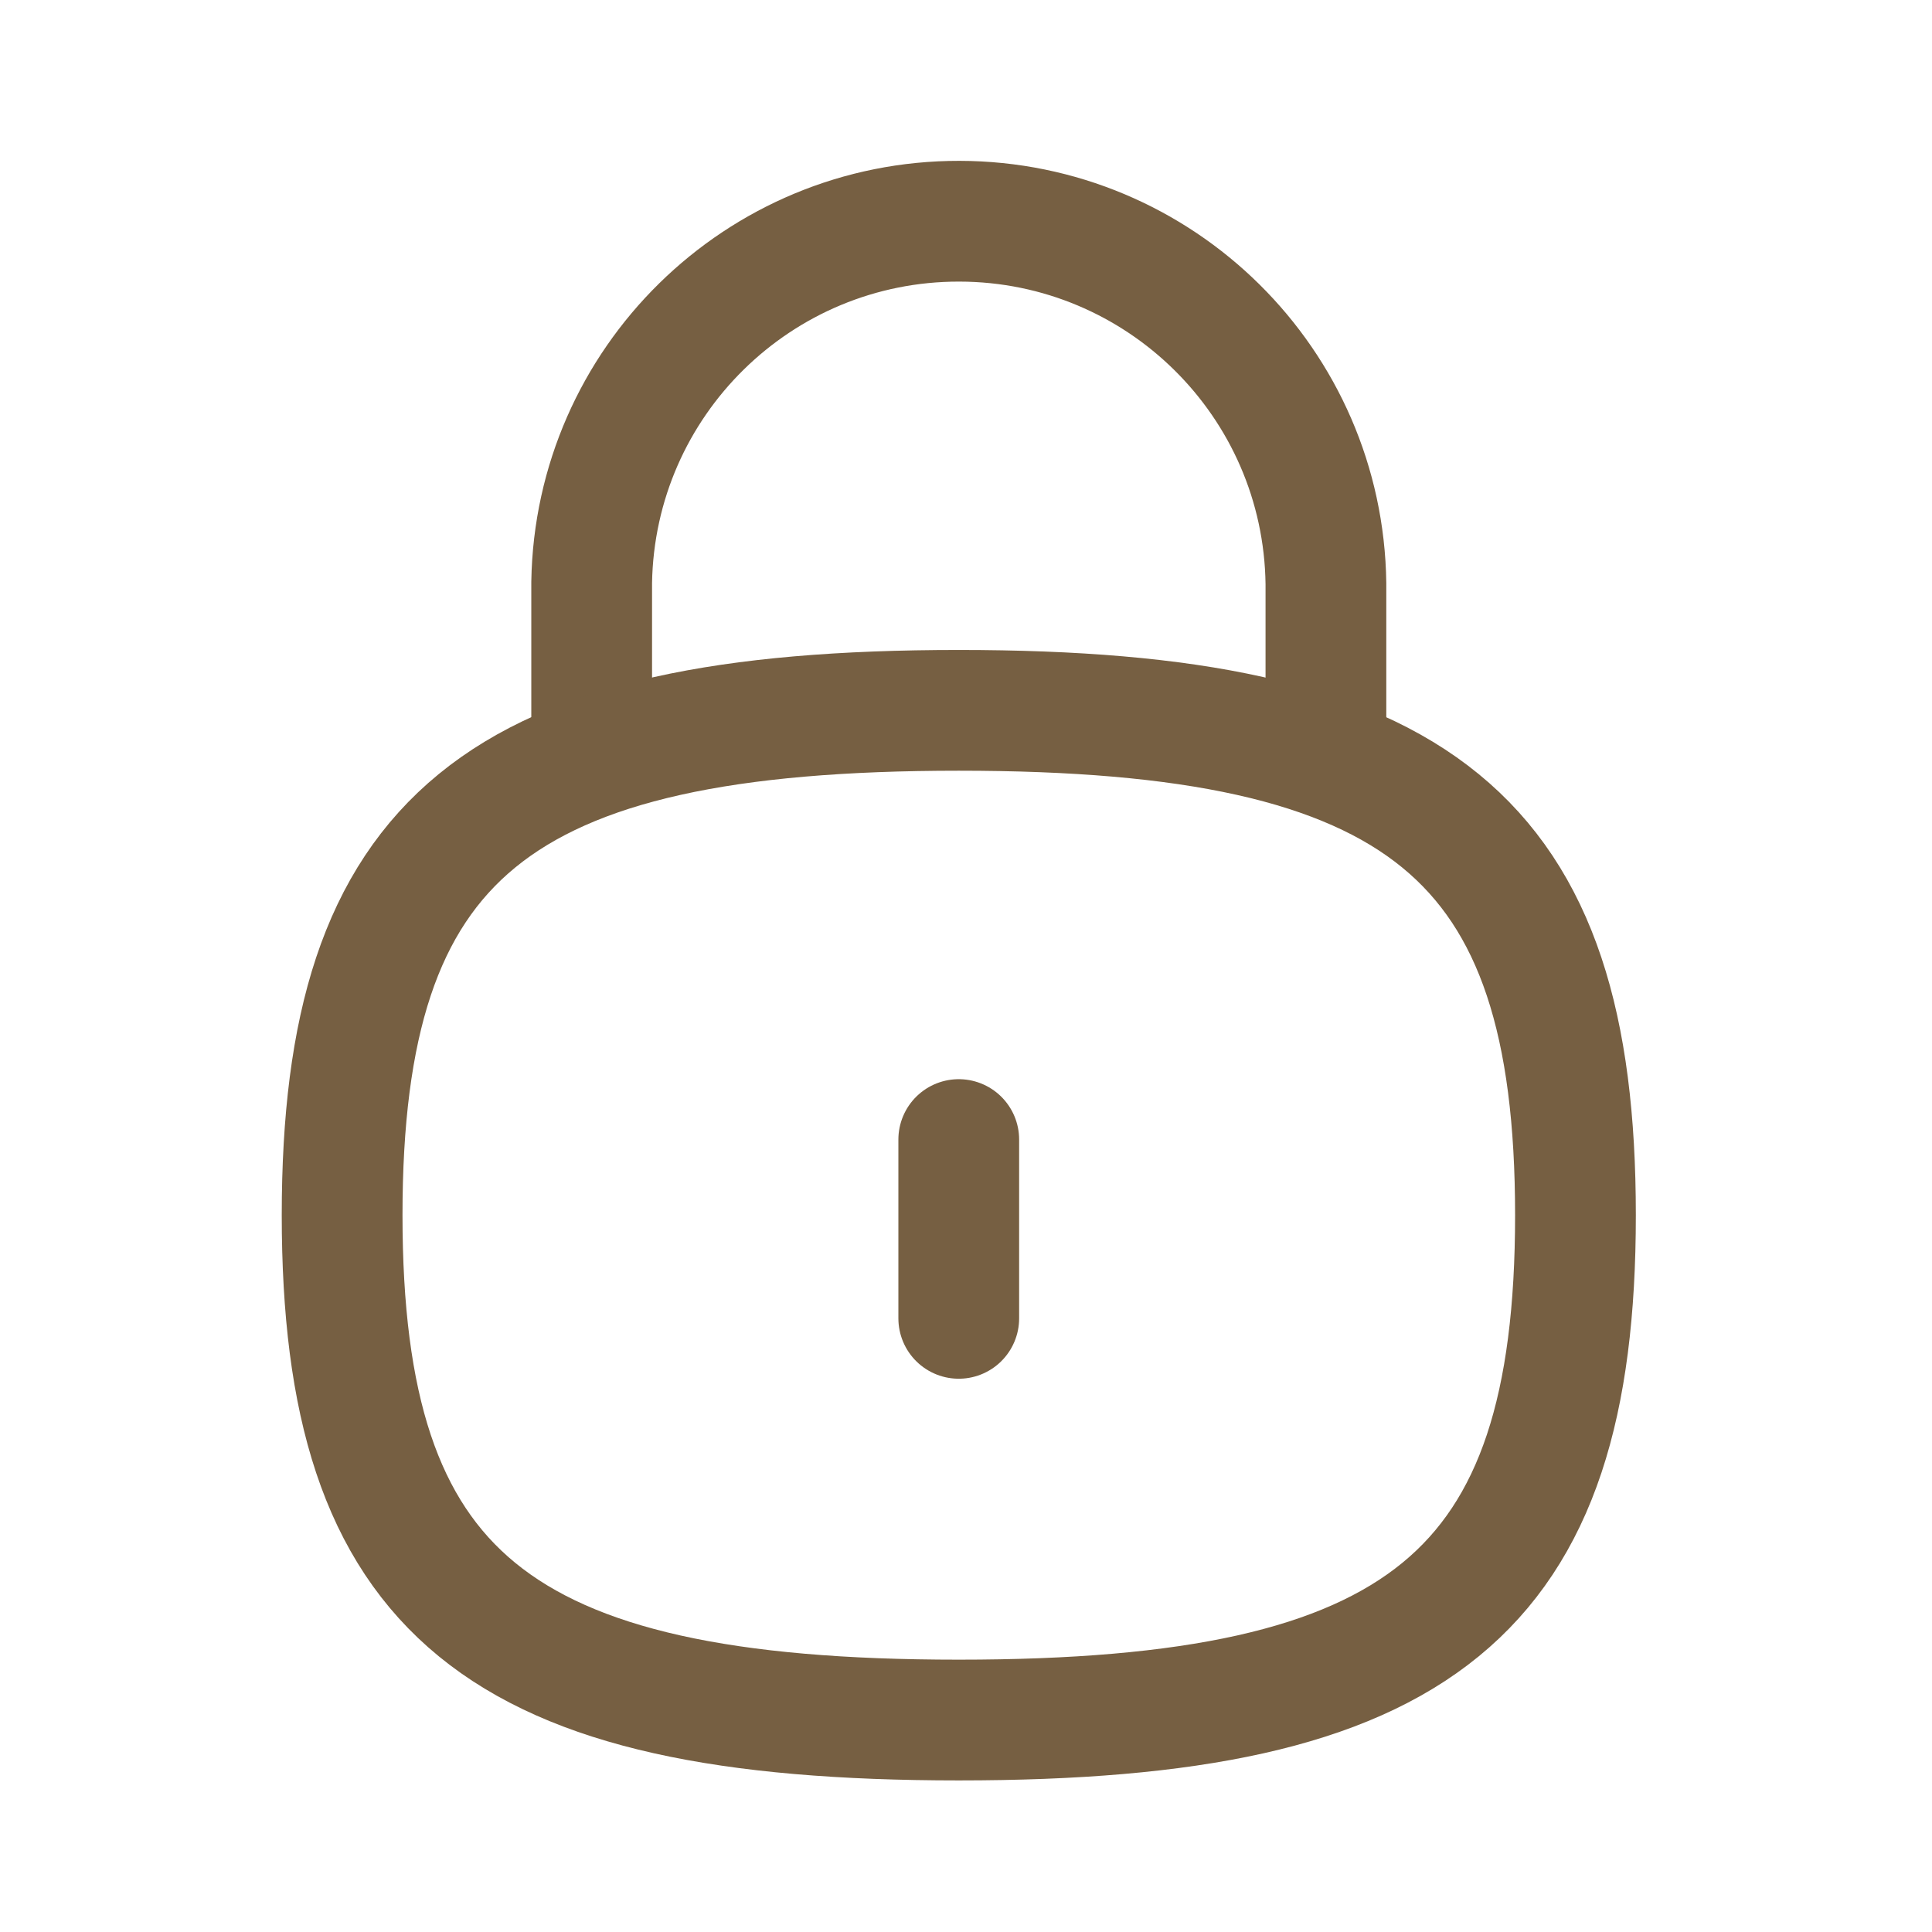
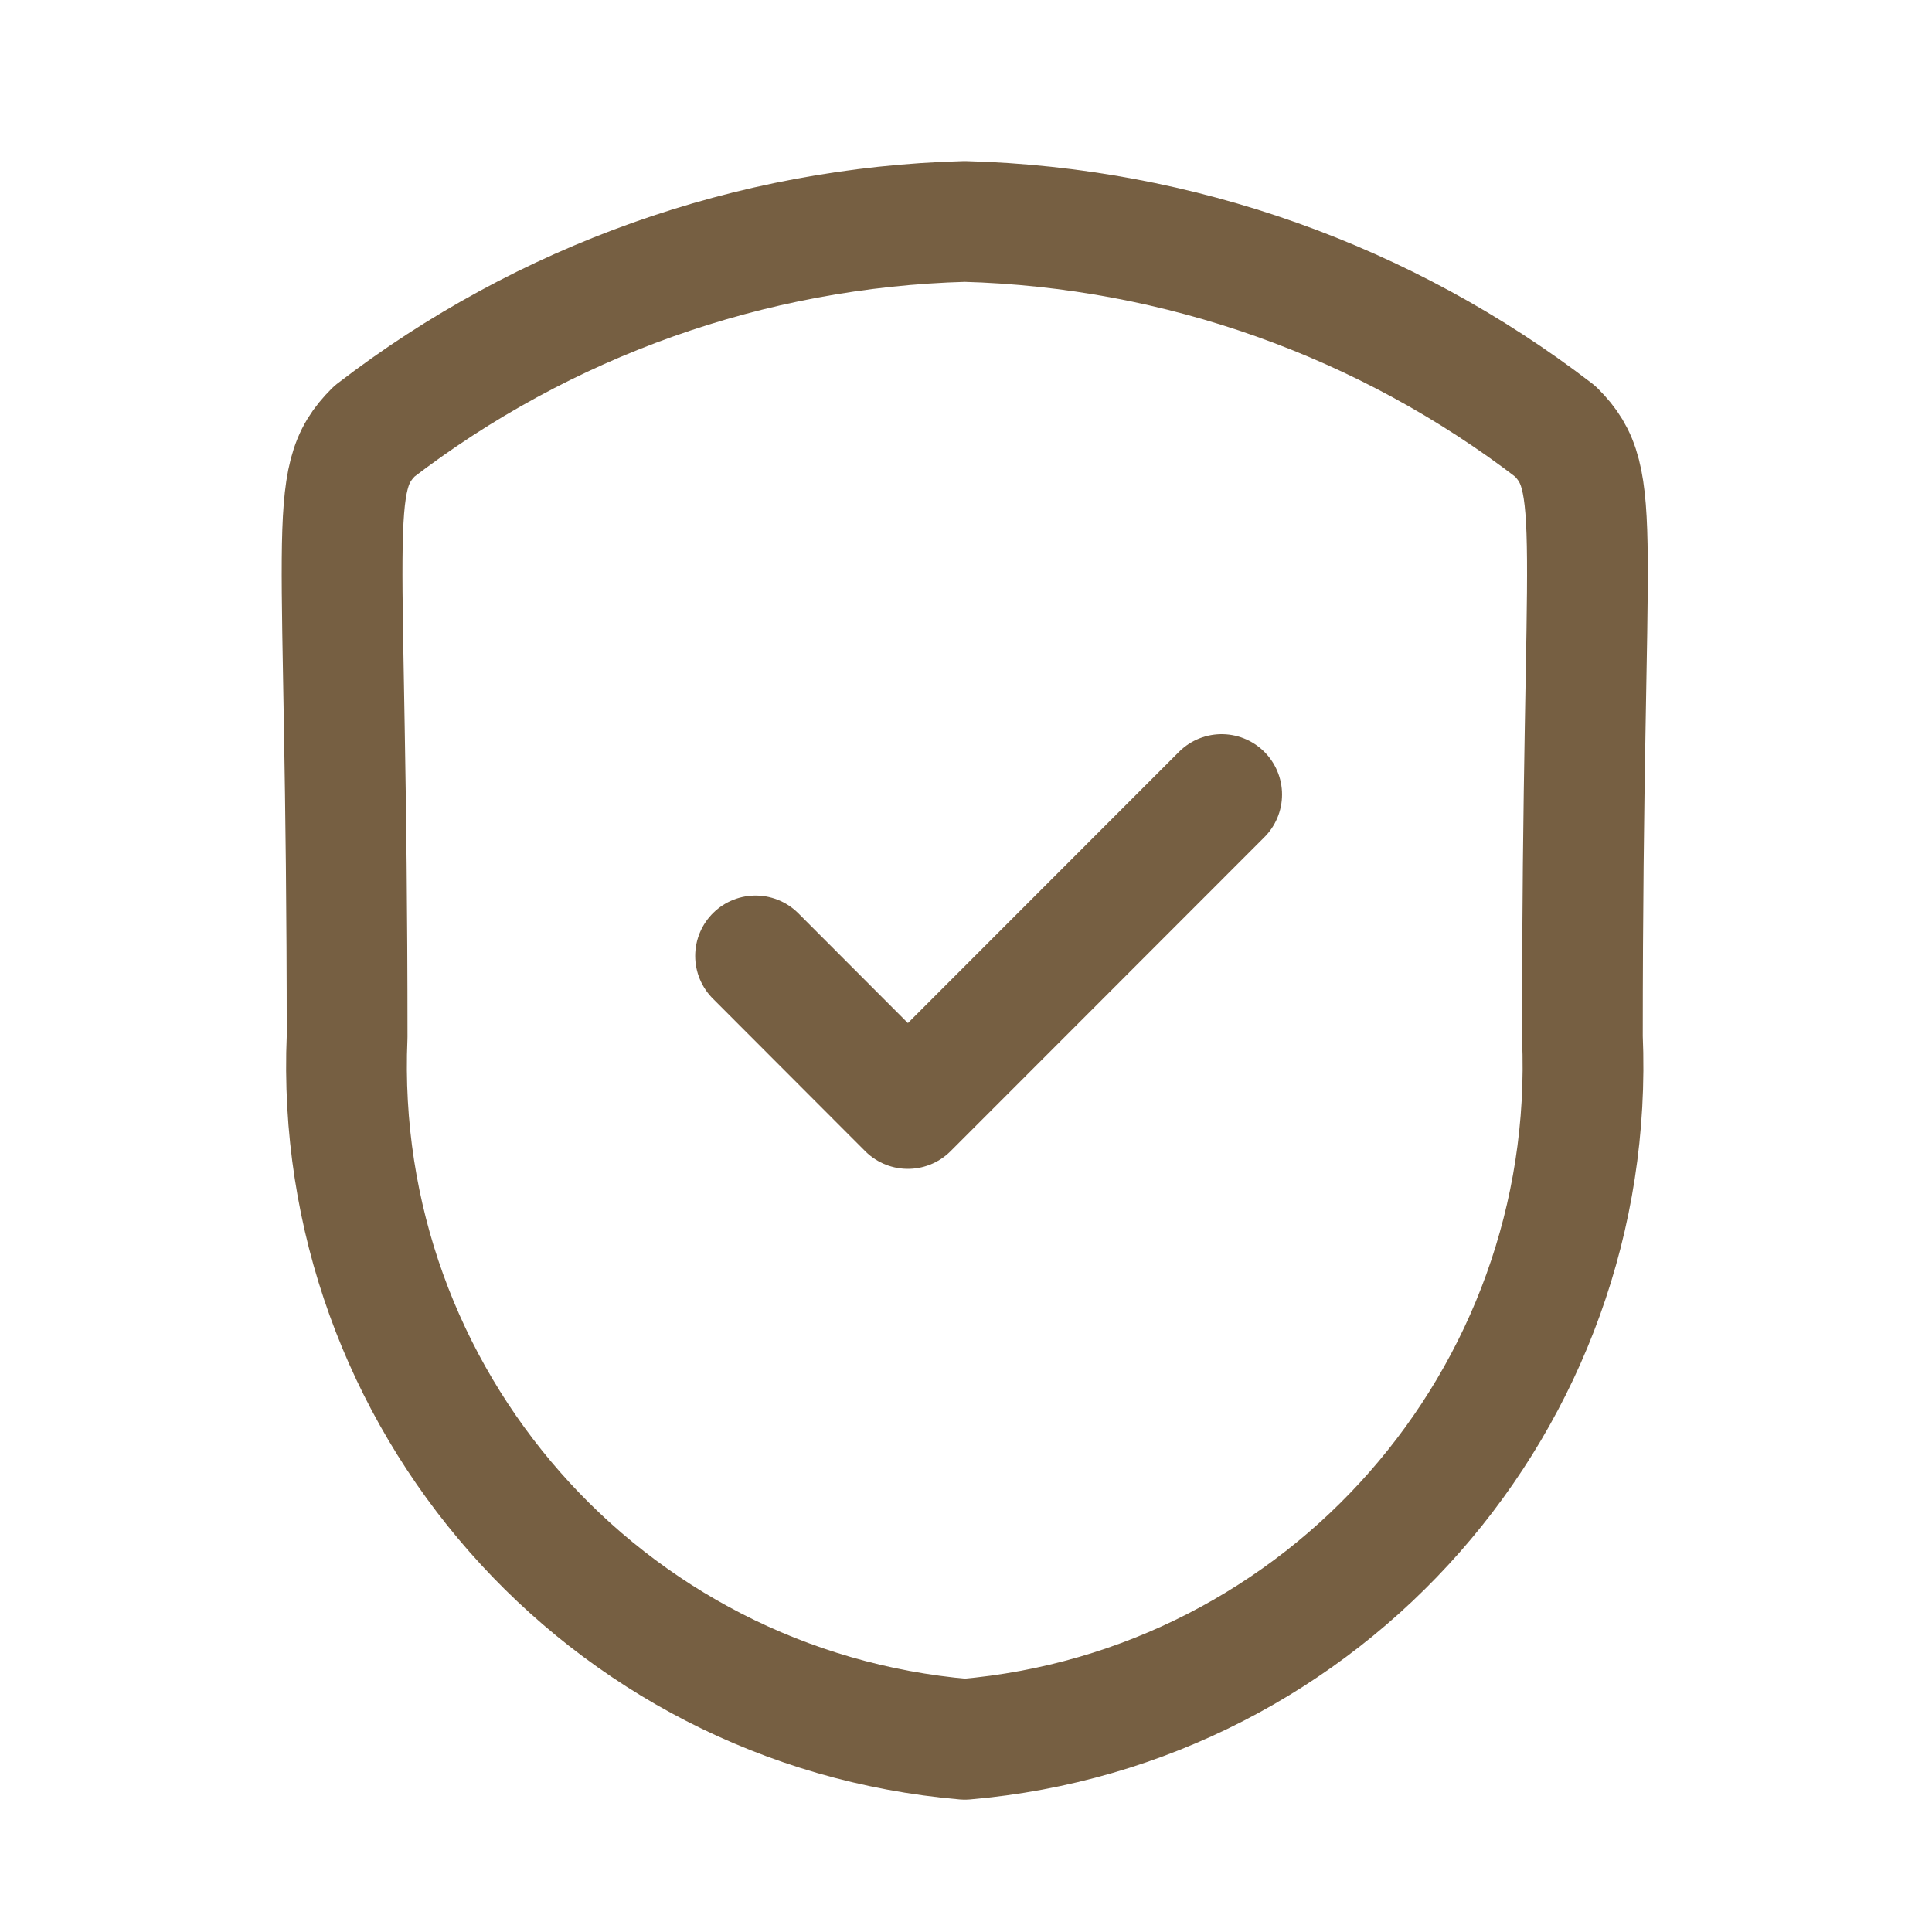
<svg xmlns="http://www.w3.org/2000/svg" viewBox="0 0 24 24" aria-hidden="true">
  <g transform="translate(3.5 2)">
-     <path d="M9.121,6.653V4.5A4.561,4.561,0,0,0,0,4.484V6.653" transform="translate(3.85 0.75)" fill="none" stroke="#765f42" stroke-linecap="round" stroke-linejoin="round" stroke-miterlimit="10" stroke-width="1.5" />
-     <path d="M.5,0V2.221" transform="translate(7.91 12.156)" fill="none" stroke="#765f42" stroke-linecap="round" stroke-linejoin="round" stroke-miterlimit="10" stroke-width="1.5" />
-     <path d="M7.66,0C1.915,0,0,1.568,0,6.271s1.915,6.272,7.66,6.272,7.661-1.568,7.661-6.272S13.4,0,7.66,0Z" transform="translate(0.75 6.824)" fill="none" stroke="#765f42" stroke-linecap="round" stroke-linejoin="round" stroke-miterlimit="10" stroke-width="1.5" />
+     <path d="M7.735,18.855a8.4,8.4,0,0,0,7.672-8.727c0-6.4.278-6.905-.337-7.521A12.6,12.6,0,0,0,7.735,0,12.589,12.589,0,0,0,.4,2.607c-.616.616-.338,1.117-.338,7.521A8.4,8.4,0,0,0,7.735,18.855Z" transform="translate(0.75 0.751)" fill="none" stroke="#765f42" stroke-linecap="round" stroke-linejoin="round" stroke-miterlimit="10" stroke-width="1.5" />
+     <path d="M0,2.005,1.892,3.9,5.79,0" transform="translate(5.886 7.87)" fill="none" stroke="#765f42" stroke-linecap="round" stroke-linejoin="round" stroke-miterlimit="10" stroke-width="1.5" />
  </g>
</svg>
